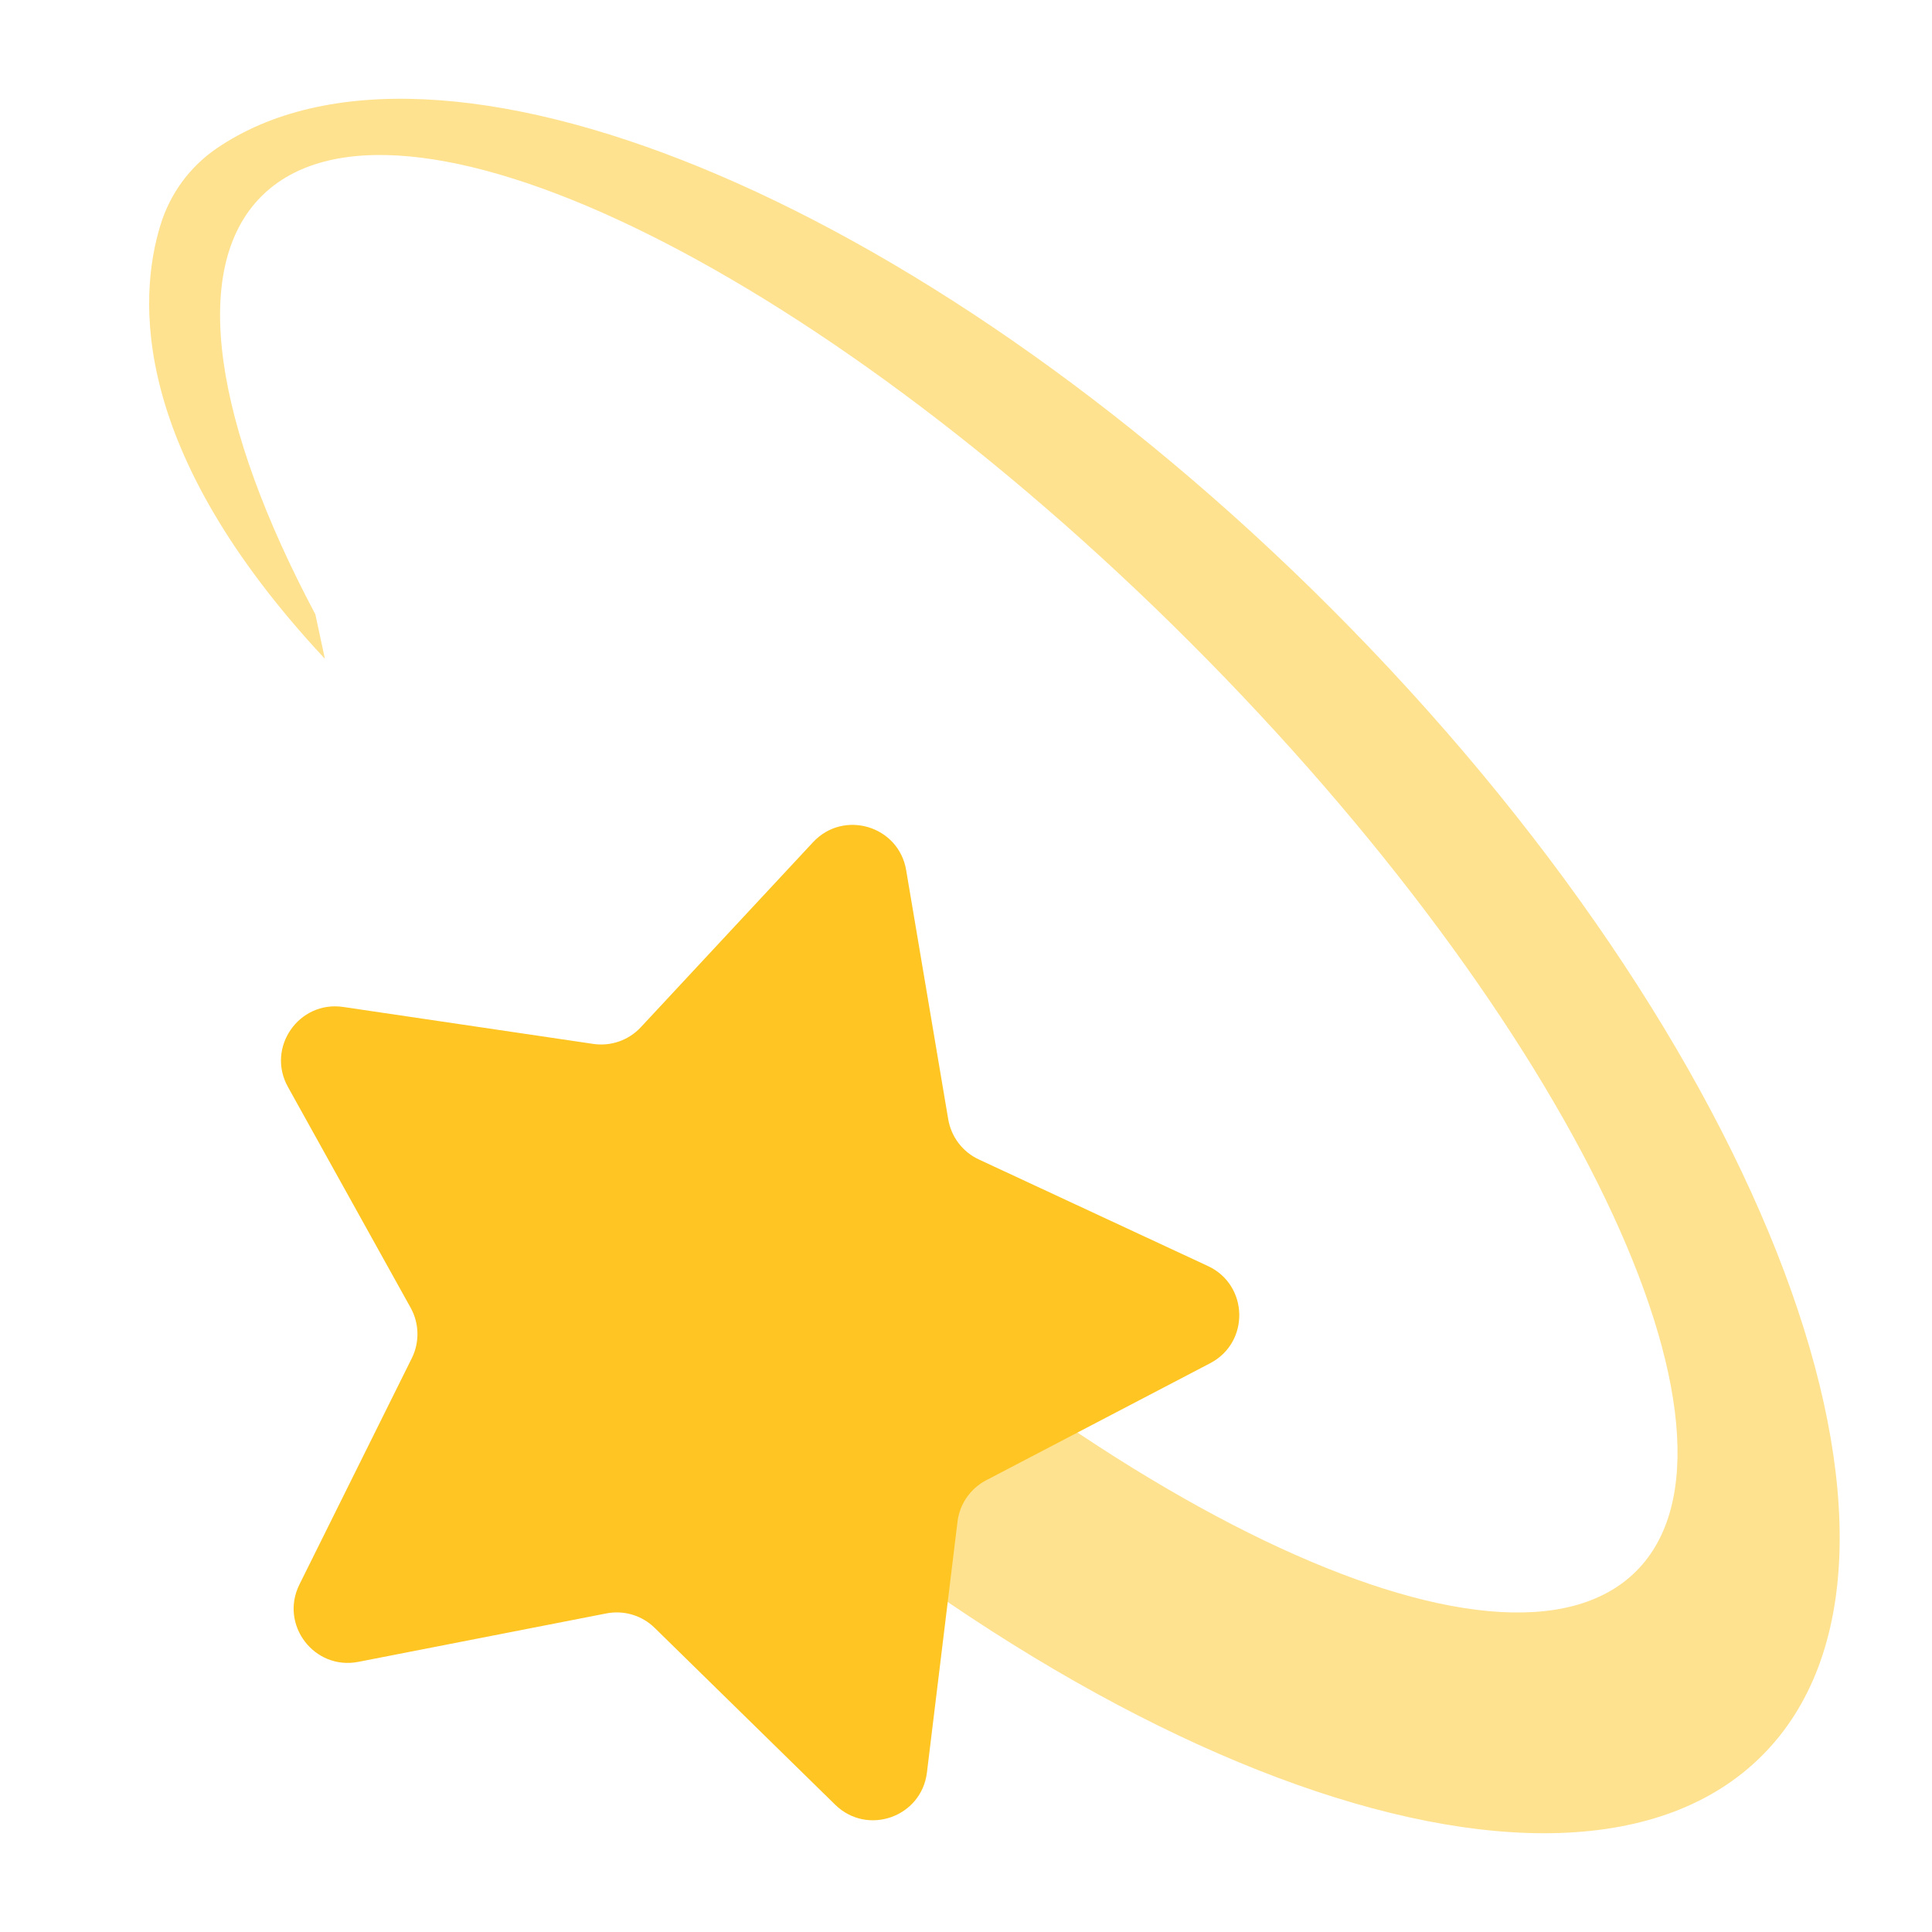
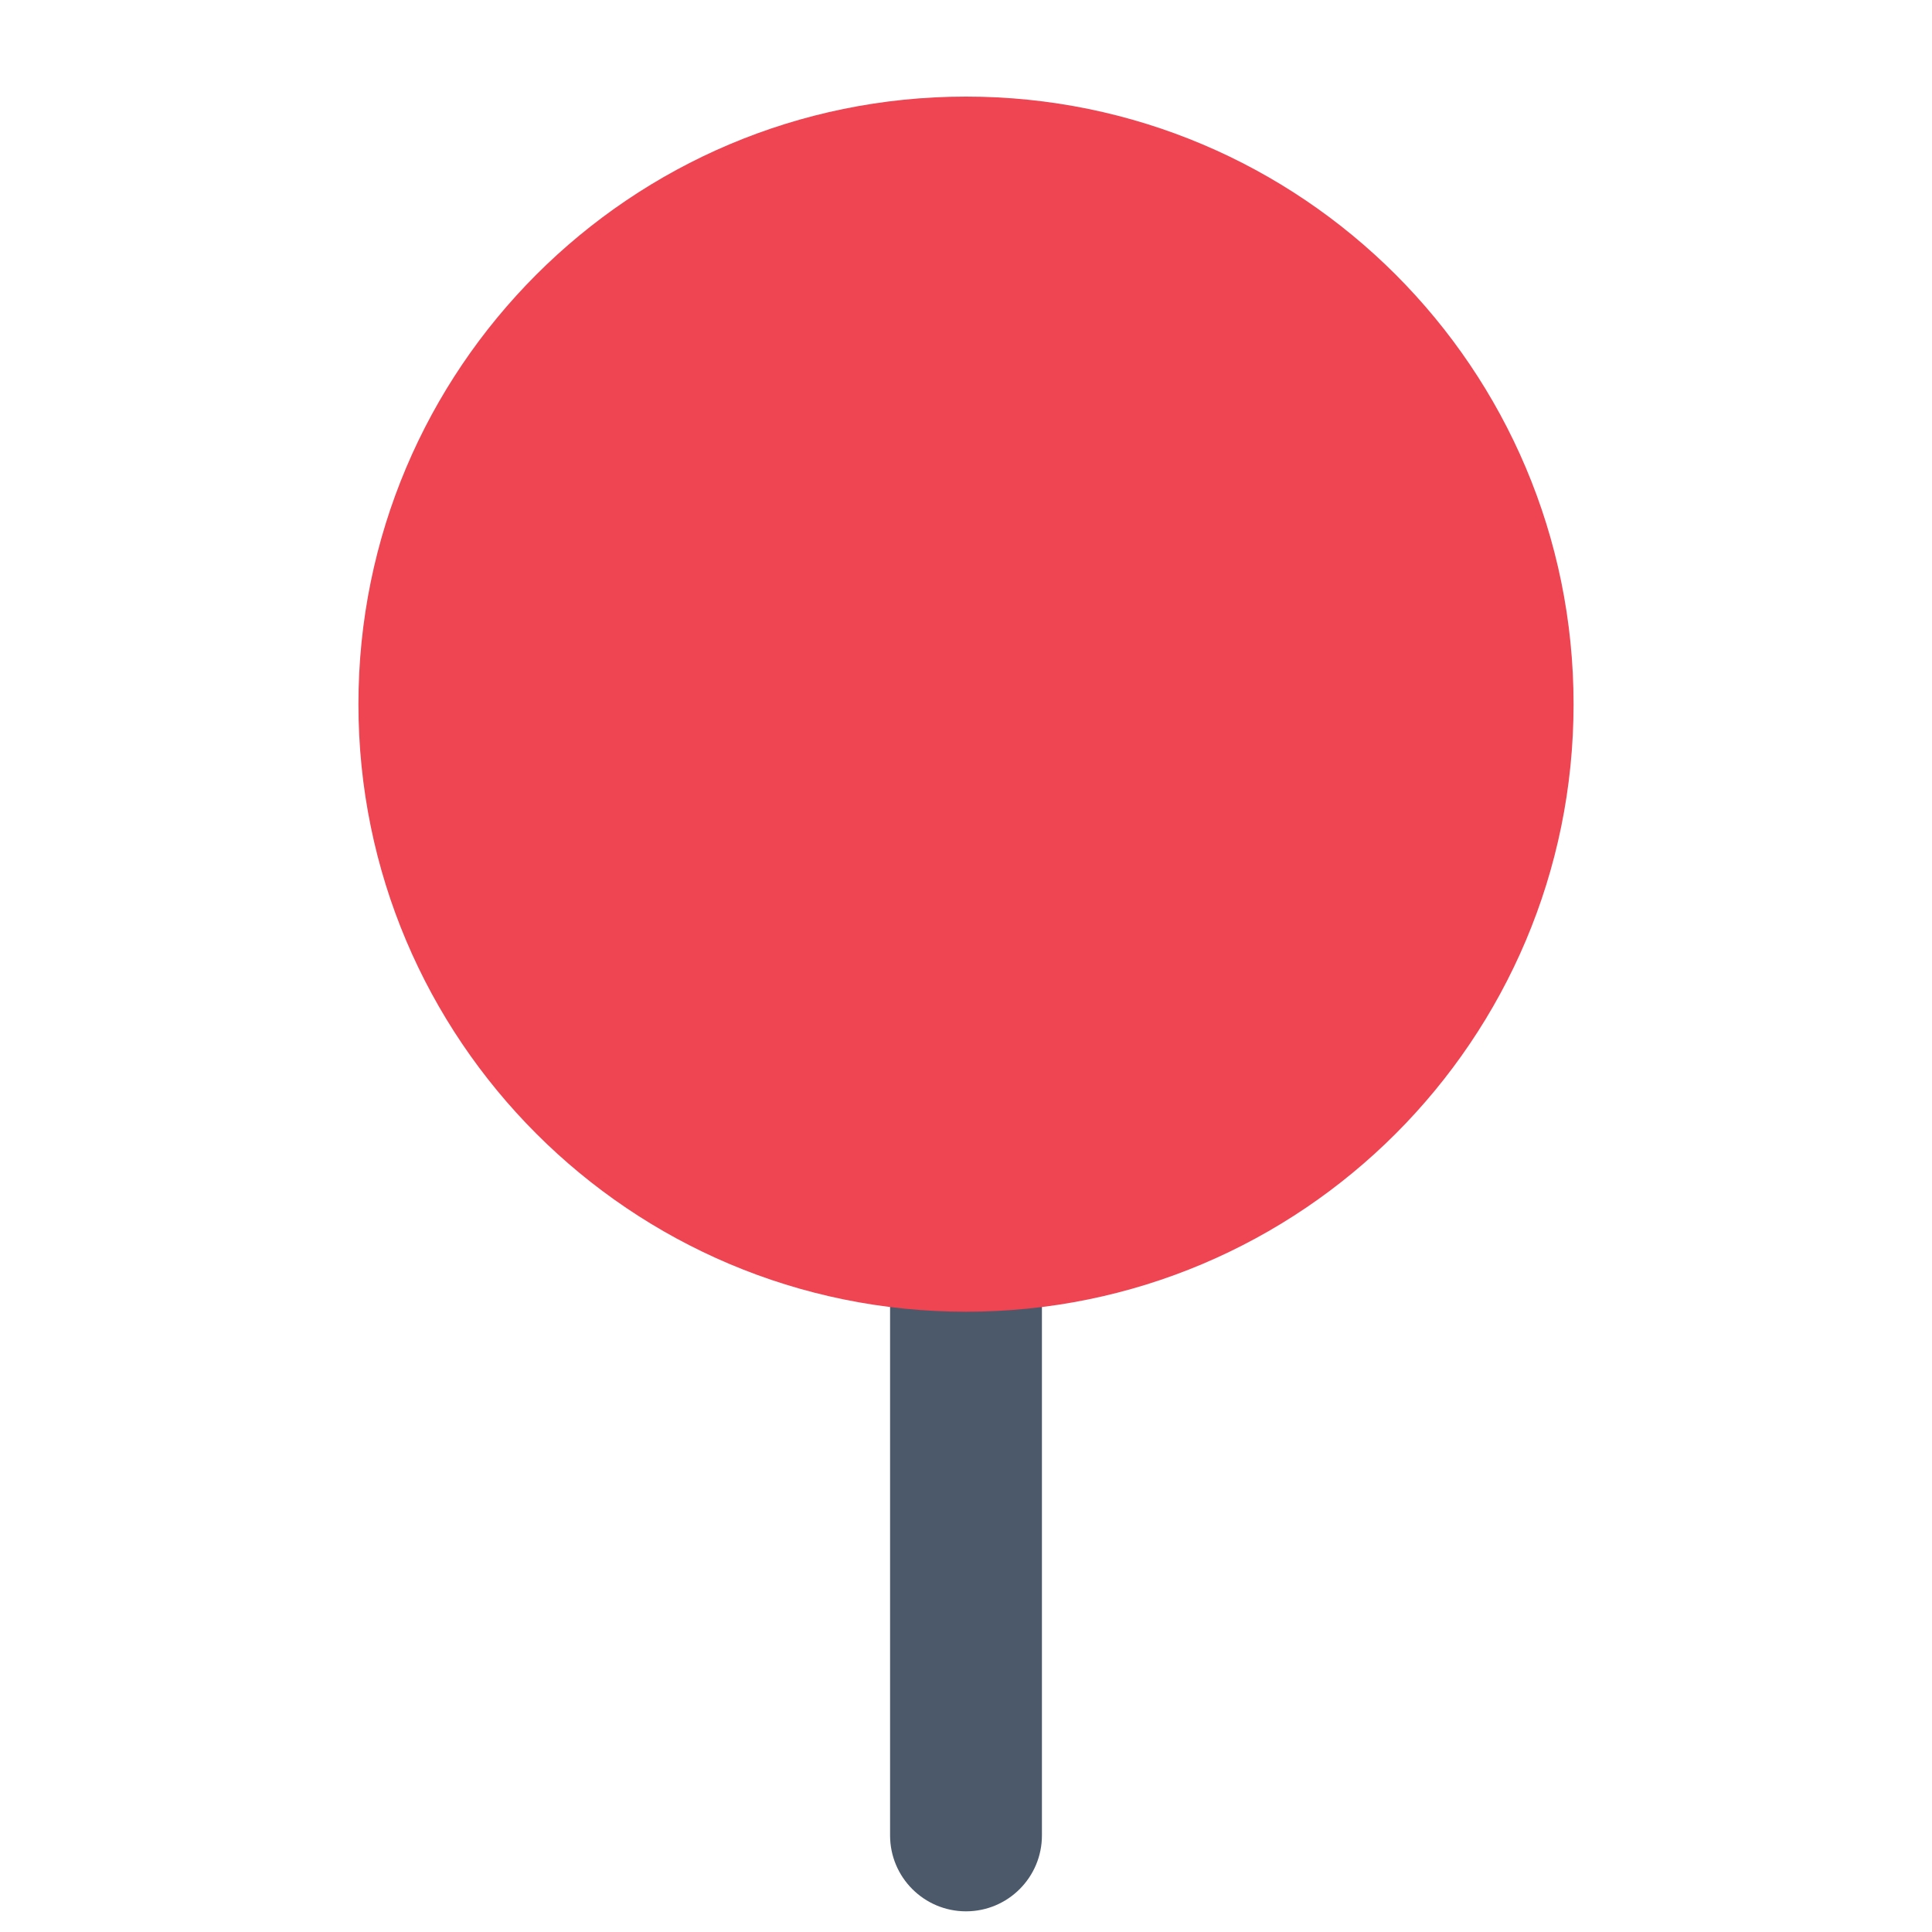
<svg xmlns="http://www.w3.org/2000/svg" id="Layer_1" viewBox="0 0 40 40">
  <g>
-     <path d="m6.527,12.715c-2.076-3.908-2.618-7.146-1.115-8.65,2.76-2.76,11.369,1.375,19.229,9.235,7.86,7.86,11.994,16.469,9.235,19.229-2.76,2.76-11.369-1.375-19.228-9.235-.43-.43-.848-.861-1.255-1.294l-2.308,3.706c.524.575,1.069,1.145,1.633,1.71,9.028,9.028,19.667,13.027,23.763,8.932s.096-14.734-8.932-23.763C18.991,4.028,8.988-.011,4.48,3.076c-.554.38-.958.935-1.156,1.577-.468,1.512-.632,4.667,3.403,8.987l-.199-.926Z" fill="#ffe28f" />
-     <path d="m17.292,37.365l-3.737-3.661c-.264-.259-.638-.371-1.001-.3l-5.135,1.003c-.913.178-1.634-.768-1.22-1.601l2.327-4.686c.164-.331.155-.721-.024-1.044l-2.541-4.573c-.452-.813.225-1.791,1.145-1.655l5.176.765c.365.054.734-.075.986-.346l3.565-3.83c.634-.681,1.773-.34,1.928.578l.871,5.159c.062.364.298.675.633.831l4.744,2.207c.843.392.871,1.582.046,2.012l-4.637,2.423c-.327.171-.55.492-.594.859l-.633,5.193c-.113.923-1.235,1.317-1.899.666Z" fill="#ffc522" />
+     <path d="m20,39.572c-.868,0-1.572-.704-1.572-1.572v-20.268c0-.868.704-1.572,1.572-1.572s1.572.704,1.572,1.572v20.268c0,.868-.704,1.572-1.572,1.572Z" fill="#4b596a" />
+     <circle cx="20" cy="14.579" r="12.579" fill="#ef4452" />
  </g>
-   <rect width="40" height="40" fill="none" />
+   <rect x="0" width="40" height="40" fill="none" />
</svg>
